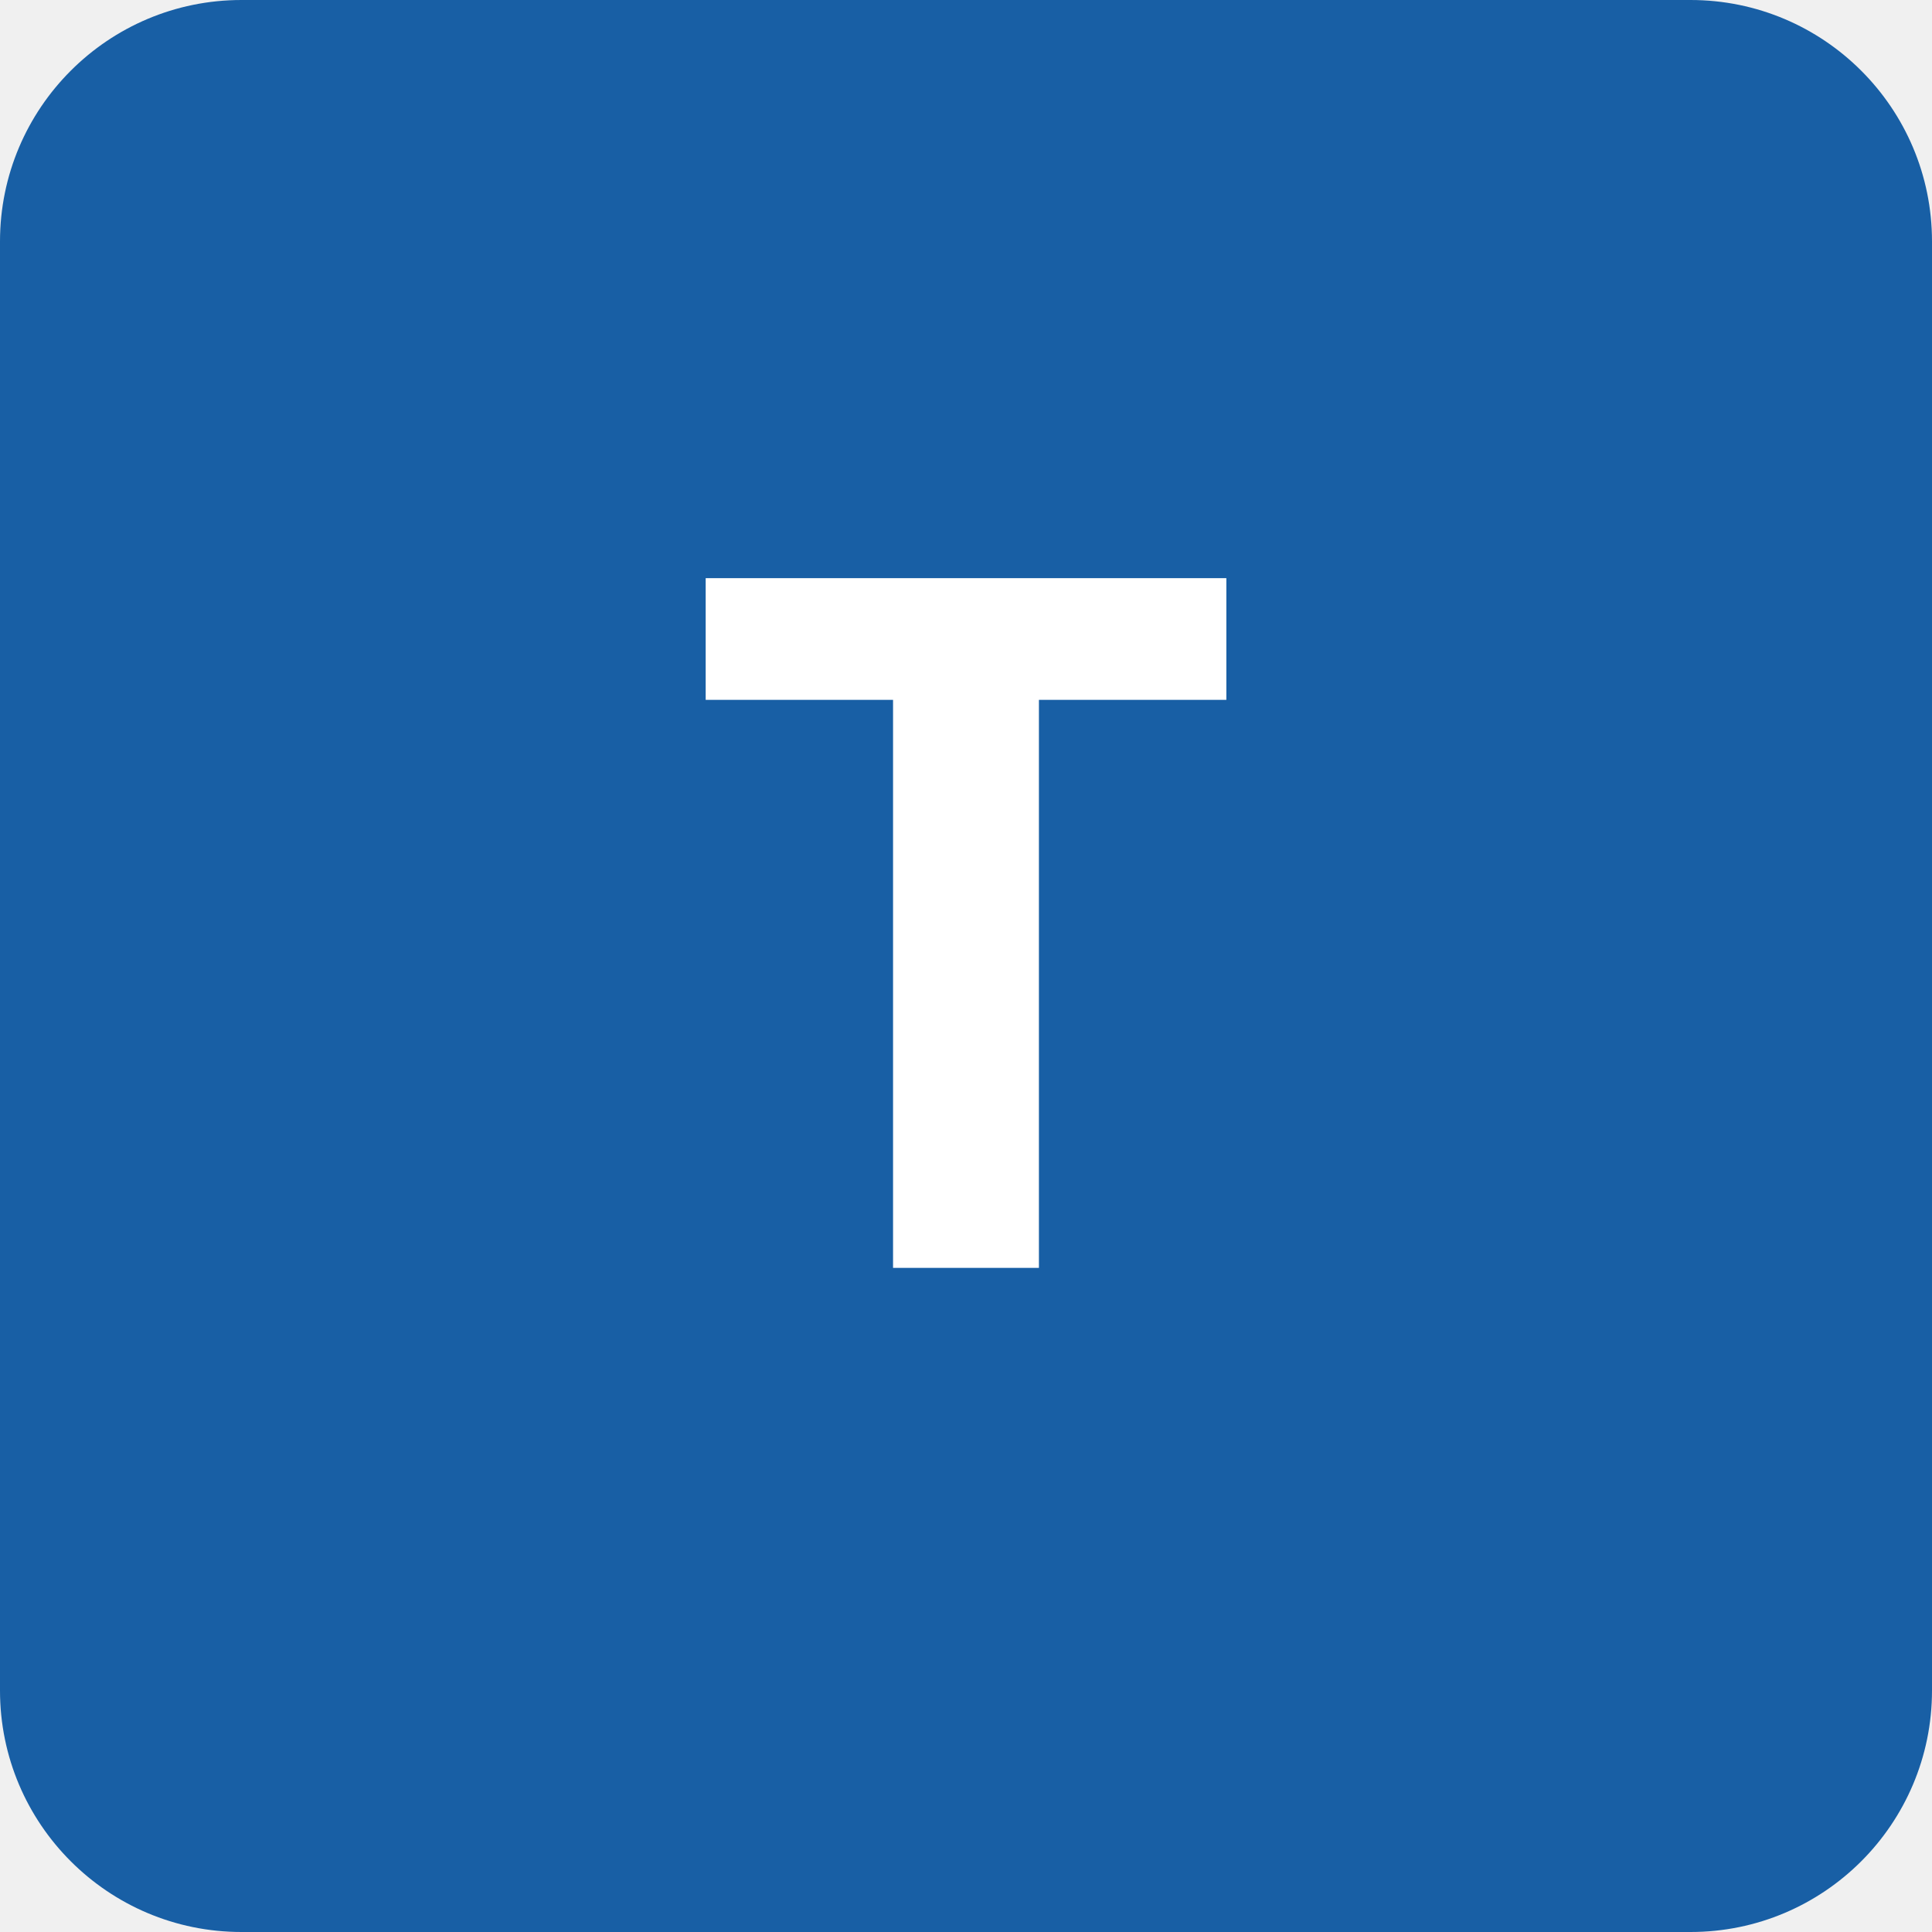
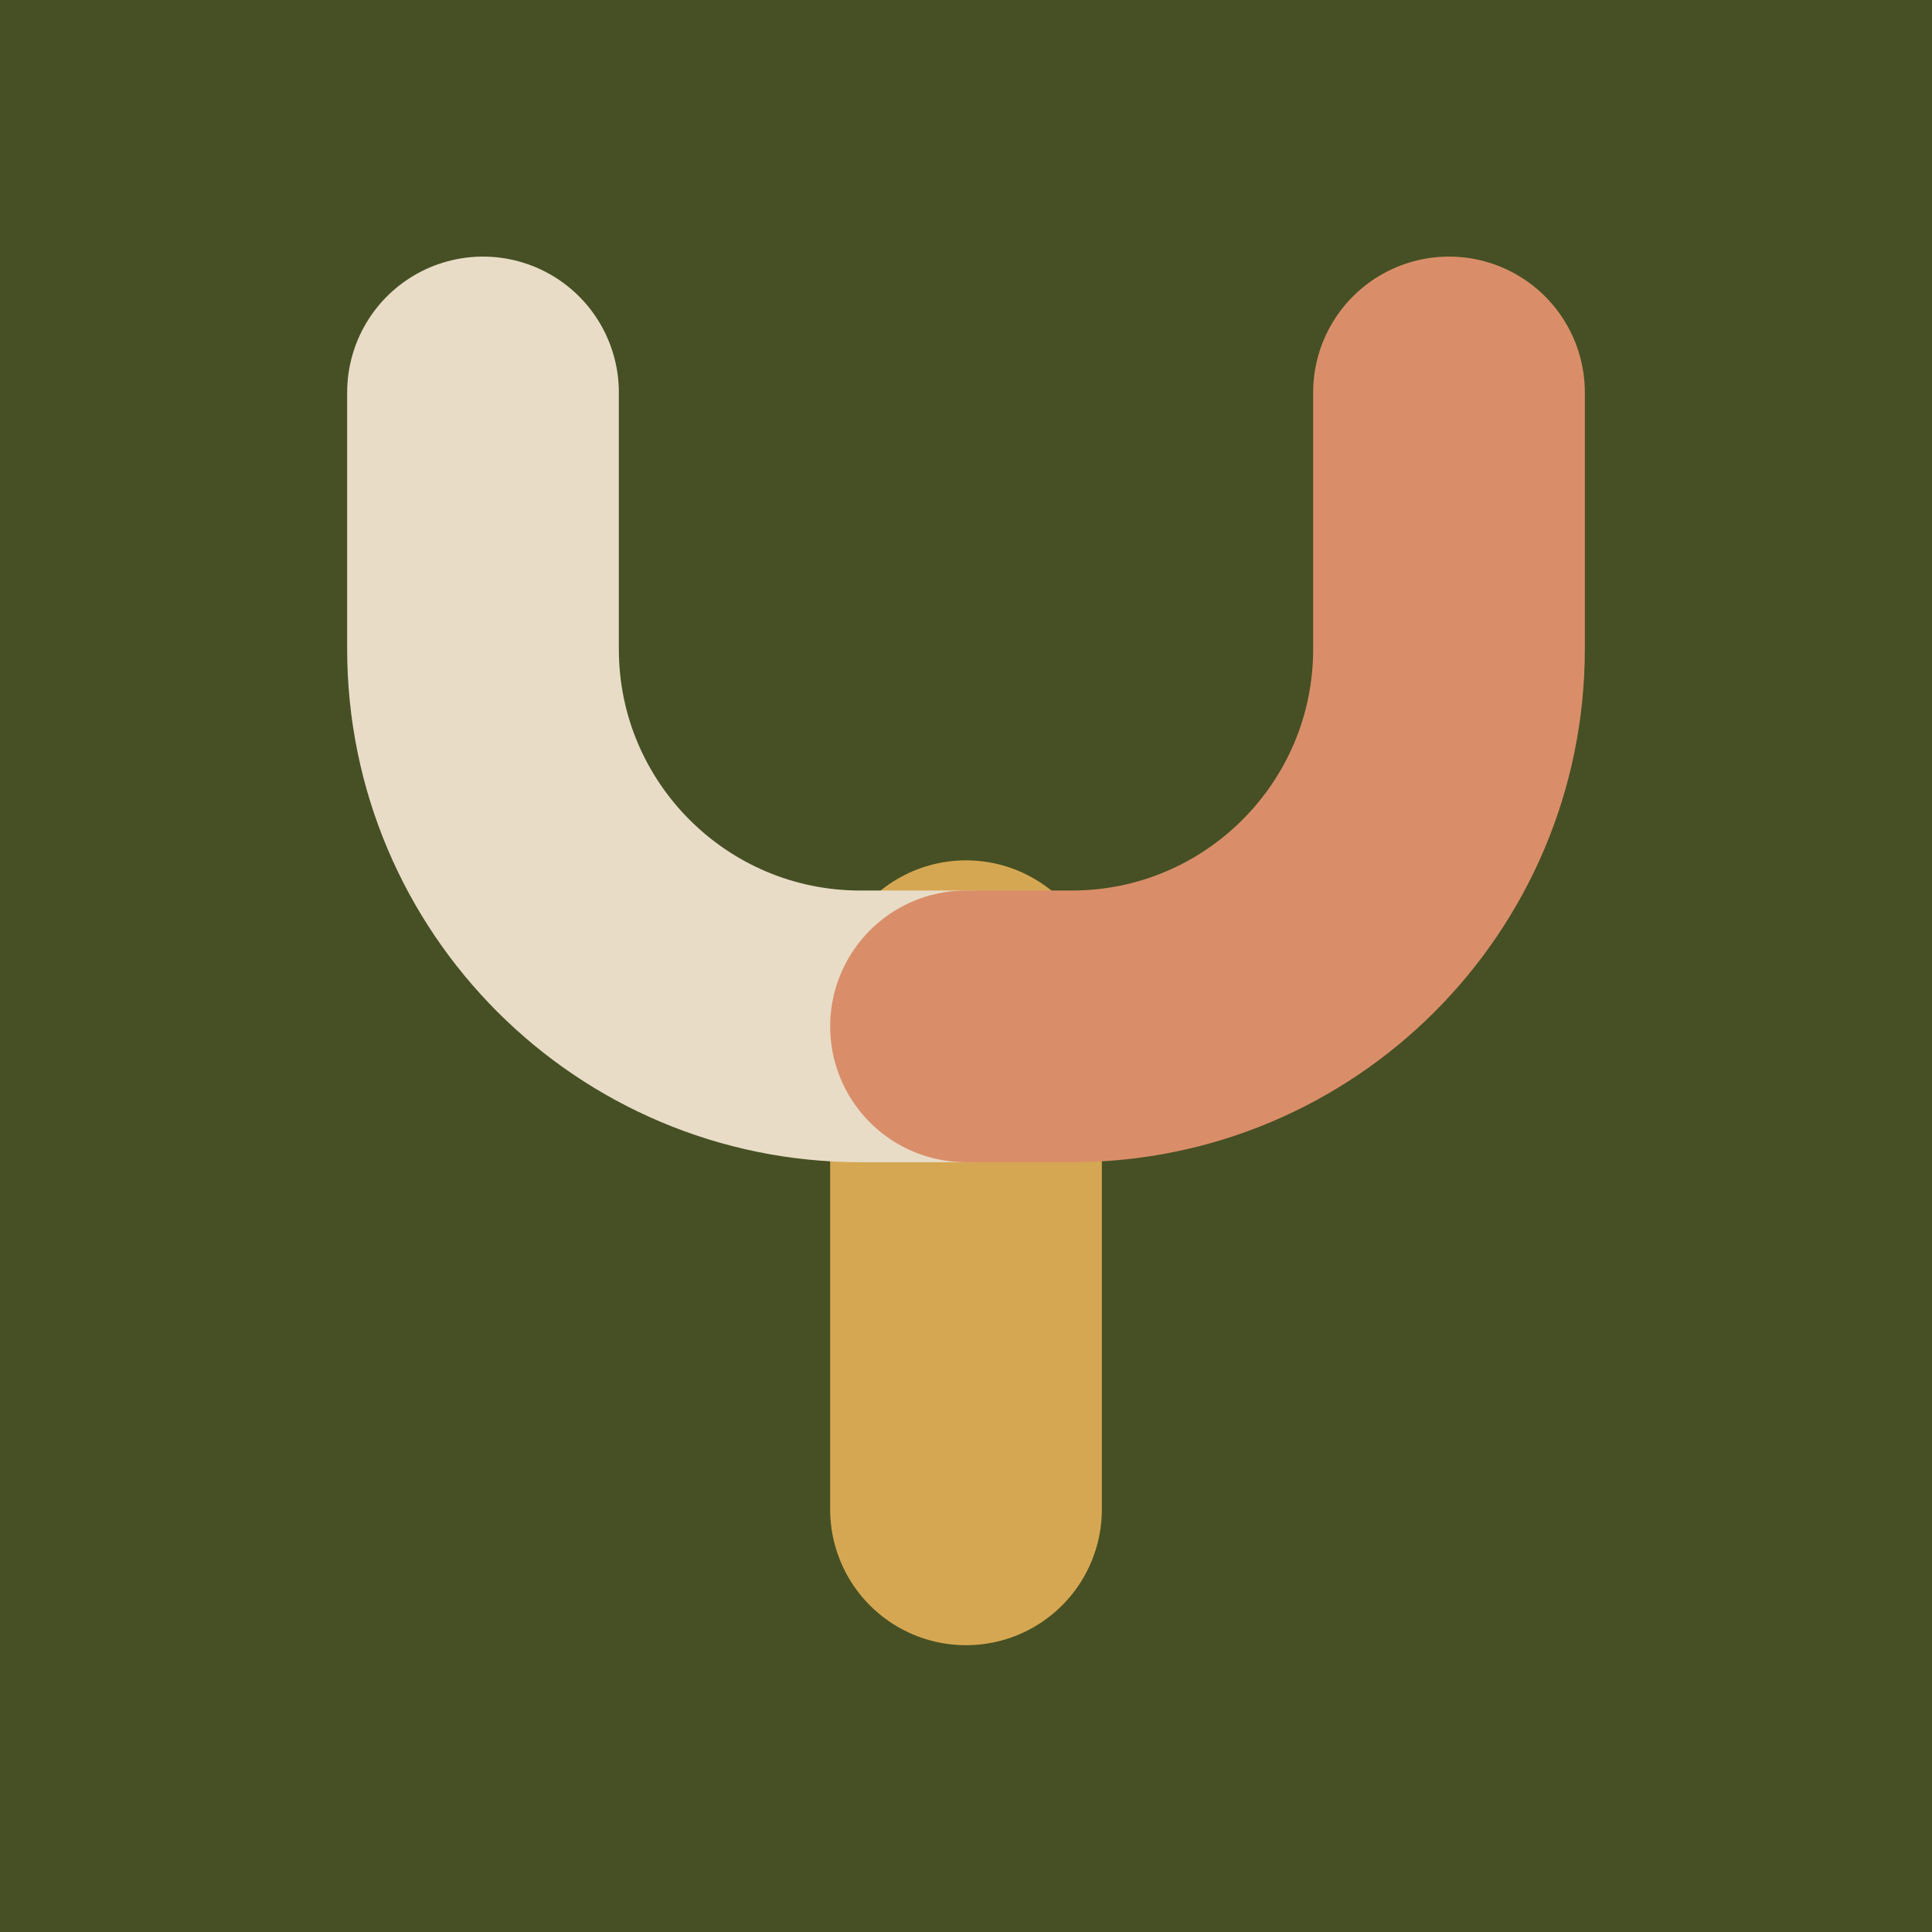
- <svg xmlns="http://www.w3.org/2000/svg" width="512" height="512" viewBox="0 0 512 512">
-   <rect width="512" height="512" rx="64" fill="#185FA5" />
-   <text x="256" y="336" text-anchor="middle" font-family="system-ui" font-weight="700" font-size="256" fill="white">T</text>
+ <svg xmlns="http://www.w3.org/2000/svg" width="512" height="512" viewBox="0 0 32 32">
+   <rect width="32" height="32" fill="#465024" />
+   <path d="M16 16.5V25" fill="none" stroke="#D6A752" stroke-linecap="round" stroke-width="4.5" />
+   <path d="M8 6.5v4.25A6.25 6.25 0 0 0 14.25 17H16" fill="none" stroke="#E8DCC7" stroke-linecap="round" stroke-linejoin="round" stroke-width="4.5" />
+   <path d="M24 6.5v4.25A6.25 6.25 0 0 1 17.75 17H16" fill="none" stroke="#D98E69" stroke-linecap="round" stroke-linejoin="round" stroke-width="4.5" />
</svg>
